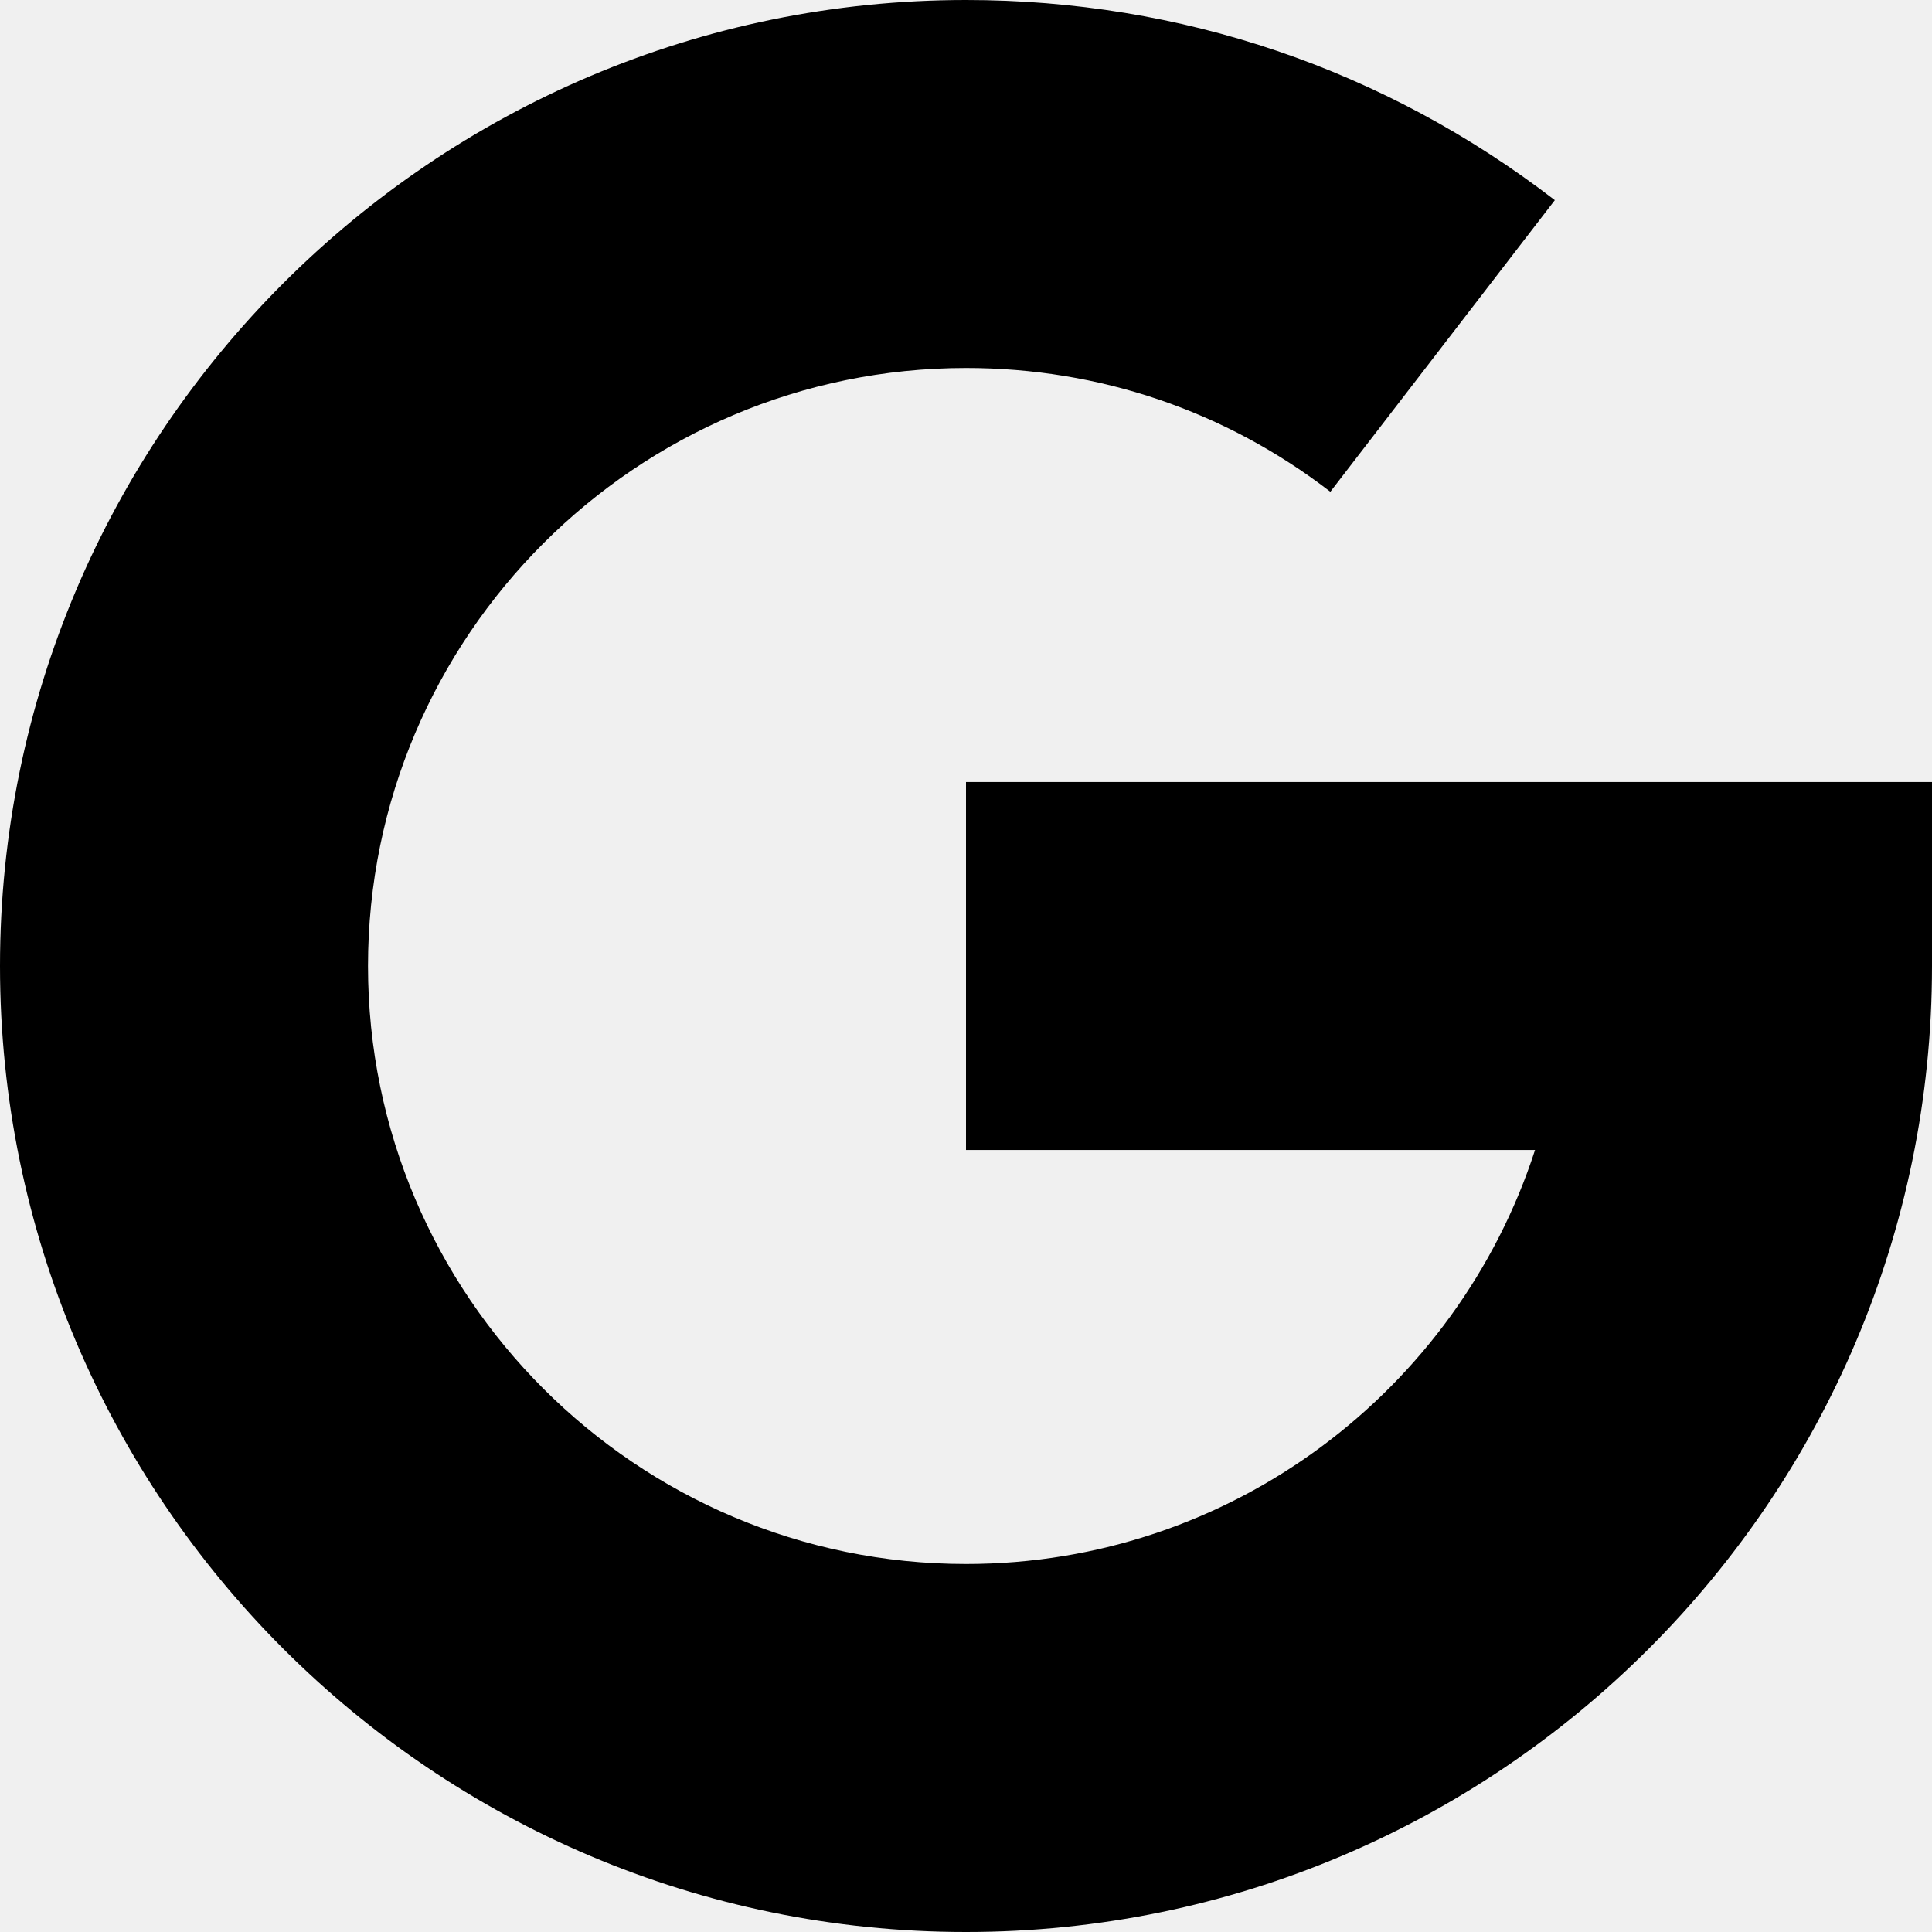
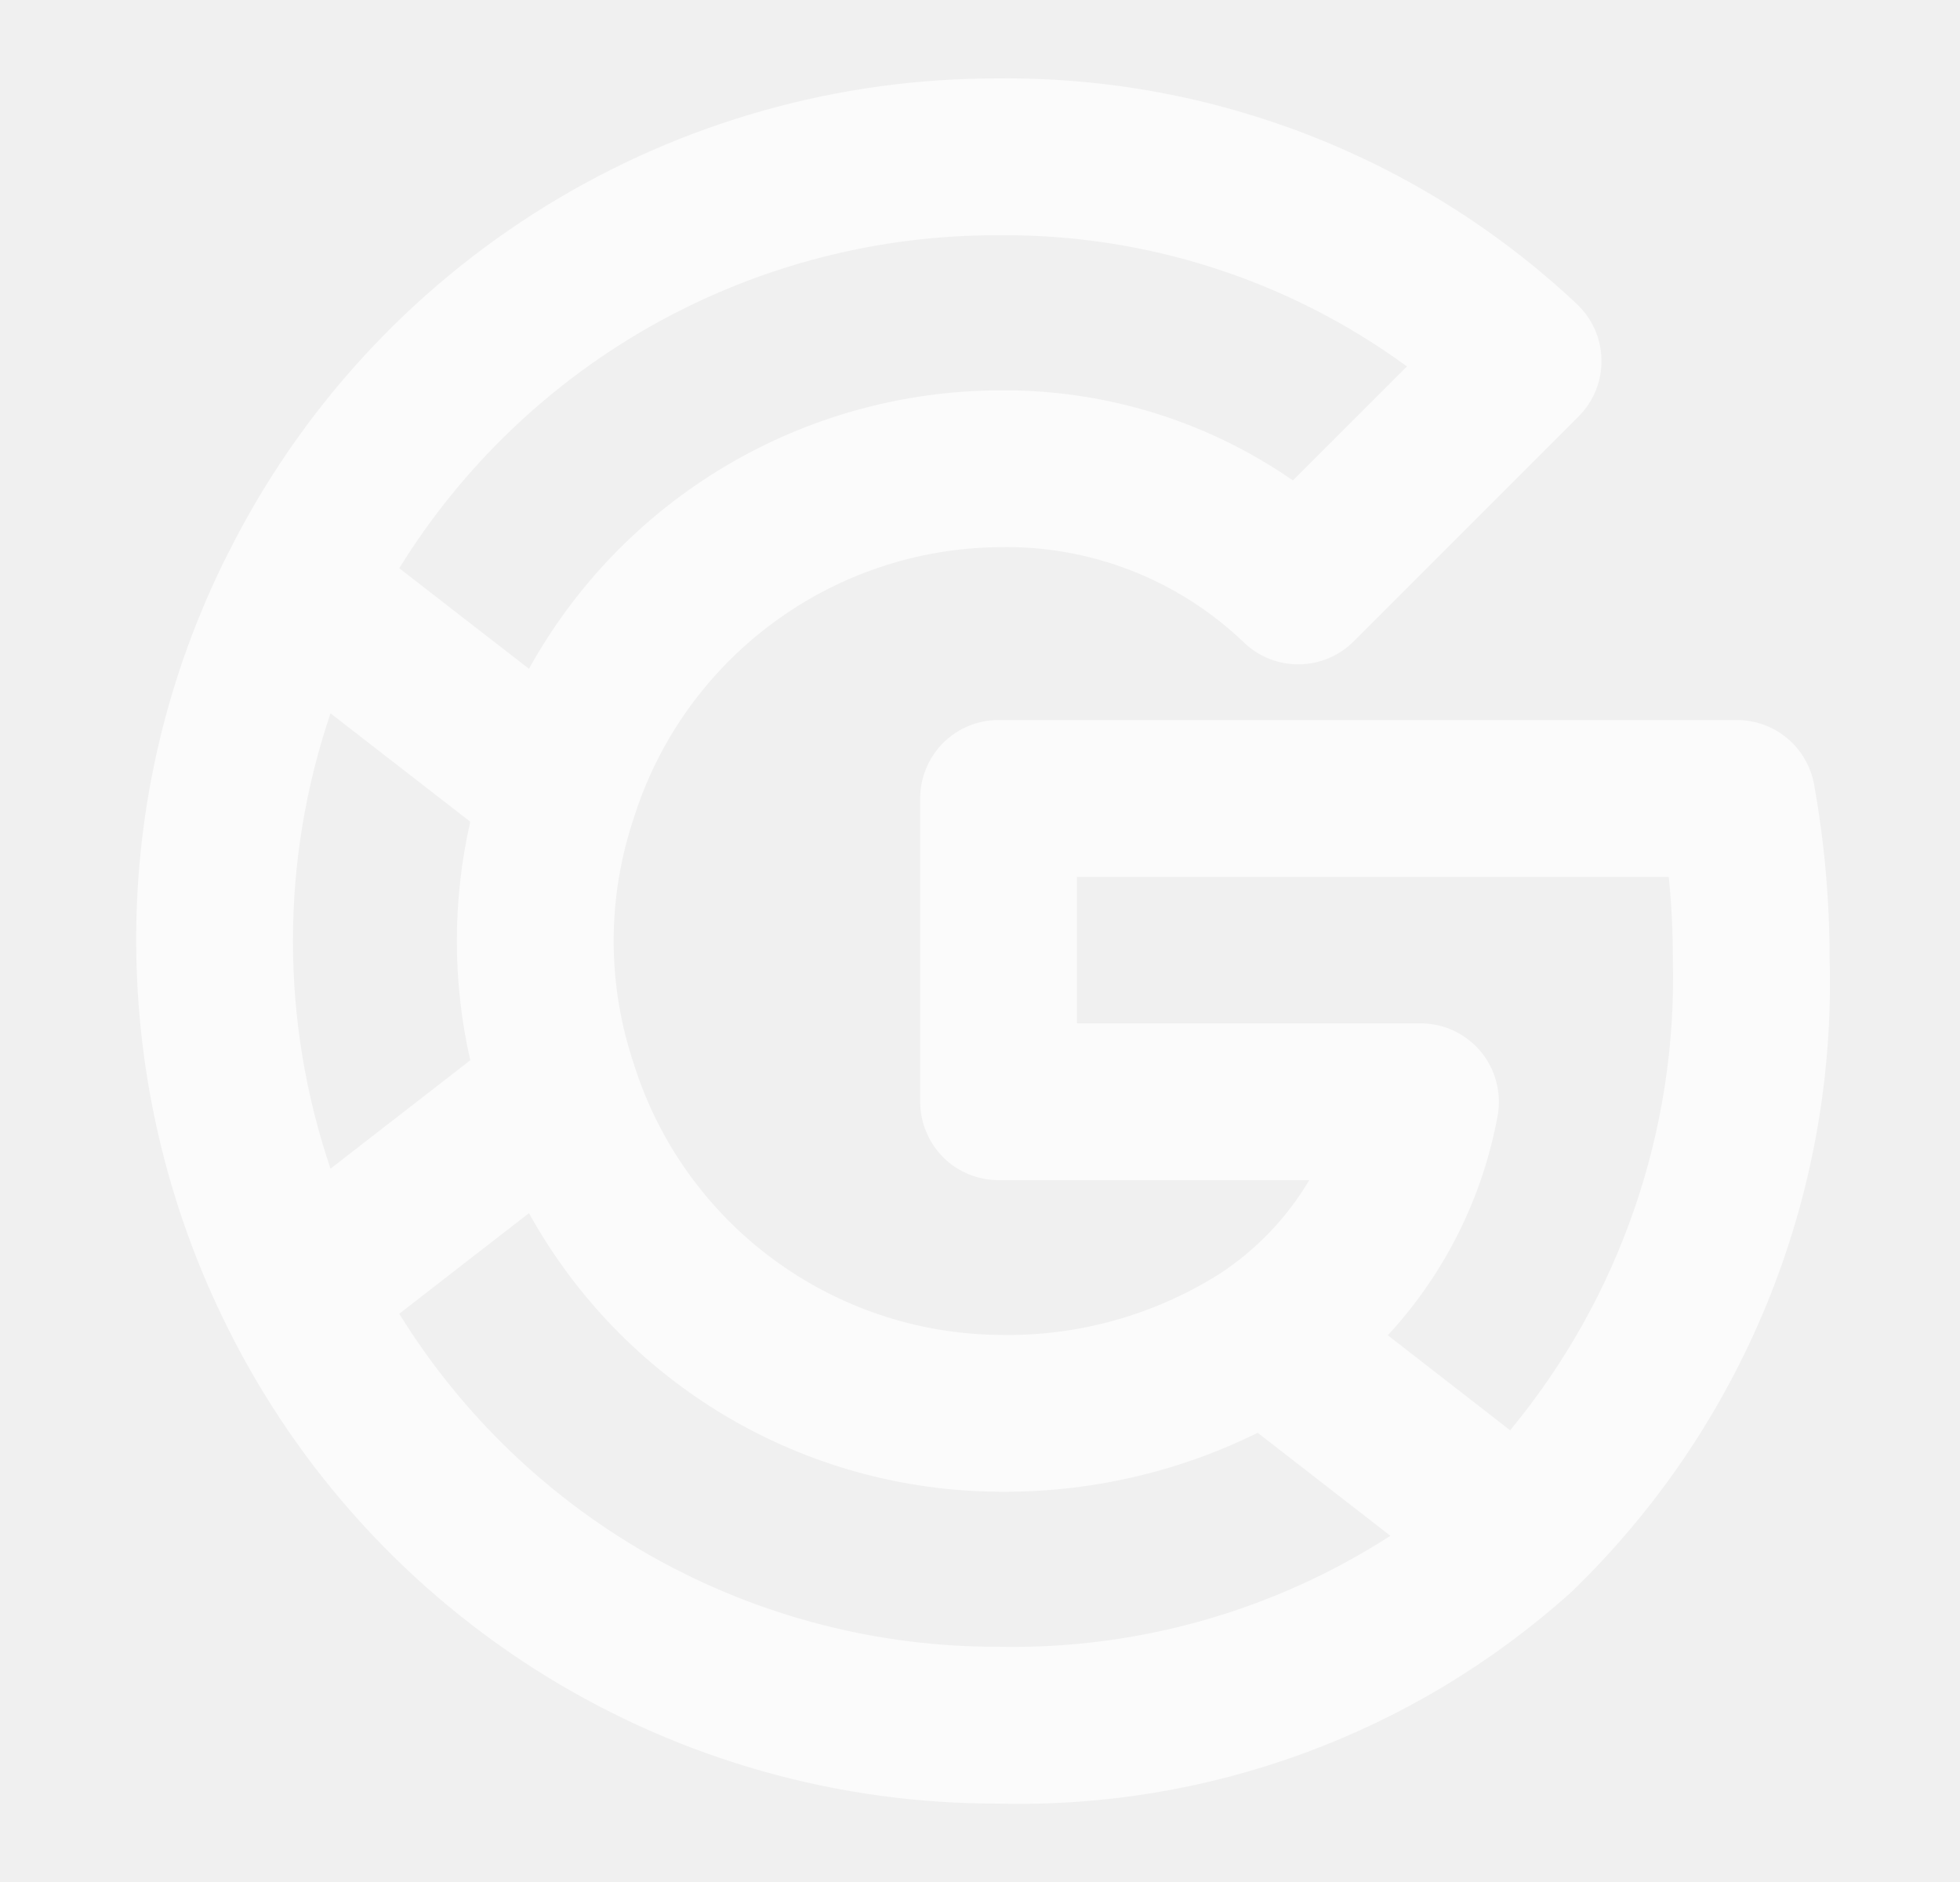
- <svg xmlns="http://www.w3.org/2000/svg" fill="#000000" height="16px" width="16px" version="1.1" id="Capa_1" viewBox="0 0 210 210" xml:space="preserve">
-   <path d="M0,105C0,47.103,47.103,0,105,0c23.383,0,45.515,7.523,64.004,21.756l-24.4,31.696C133.172,44.652,119.477,40,105,40  c-35.841,0-65,29.159-65,65s29.159,65,65,65c28.867,0,53.398-18.913,61.852-45H105V85h105v20c0,57.897-47.103,105-105,105  S0,162.897,0,105z" />
+ <svg xmlns="http://www.w3.org/2000/svg" width="25" height="24" viewBox="0 0 25 24" fill="none">
+   <g id="google 1" opacity="0.7">
+     <path id="Vector" d="M23.139 10.004C23.097 9.773 22.976 9.565 22.796 9.414C22.616 9.264 22.389 9.182 22.155 9.182H12.737C12.605 9.182 12.475 9.207 12.354 9.258C12.232 9.308 12.122 9.382 12.029 9.474C11.937 9.567 11.863 9.678 11.813 9.799C11.762 9.92 11.737 10.05 11.737 10.182V14.05C11.737 14.181 11.762 14.311 11.813 14.432C11.863 14.554 11.937 14.664 12.029 14.757C12.122 14.85 12.232 14.924 12.354 14.974C12.475 15.024 12.605 15.05 12.737 15.05H16.699C16.417 15.526 16.03 15.932 15.567 16.237C14.722 16.773 13.737 17.046 12.737 17.023C11.699 17.011 10.692 16.672 9.858 16.055C9.023 15.438 8.405 14.573 8.09 13.585L8.09 13.583C7.74 12.556 7.74 11.443 8.09 10.416L8.09 10.414C8.405 9.426 9.024 8.562 9.858 7.945C10.692 7.328 11.699 6.989 12.737 6.978C13.313 6.964 13.886 7.065 14.424 7.274C14.961 7.483 15.452 7.796 15.868 8.195C16.057 8.376 16.309 8.475 16.57 8.472C16.832 8.47 17.081 8.364 17.266 8.18L20.134 5.312C20.23 5.217 20.304 5.104 20.355 4.979C20.405 4.855 20.43 4.721 20.427 4.587C20.425 4.453 20.396 4.32 20.341 4.198C20.286 4.075 20.207 3.965 20.109 3.873C18.113 2.002 15.472 0.973 12.737 1C10.697 0.994 8.695 1.558 6.959 2.629C5.222 3.699 3.819 5.234 2.908 7.059L2.906 7.061C2.134 8.592 1.733 10.284 1.737 12C1.739 13.715 2.14 15.406 2.907 16.939L2.908 16.941C3.819 18.767 5.222 20.301 6.959 21.372C8.695 22.442 10.697 23.006 12.737 23C15.422 23.068 18.032 22.107 20.031 20.313L20.033 20.312C21.117 19.269 21.971 18.011 22.54 16.619C23.108 15.227 23.38 13.731 23.337 12.228C23.337 11.482 23.271 10.738 23.139 10.004ZM12.737 3C14.608 2.982 16.435 3.569 17.945 4.673L16.491 6.126C15.389 5.363 14.077 4.962 12.737 4.978C11.513 4.984 10.313 5.316 9.26 5.94C8.207 6.564 7.34 7.458 6.747 8.528L5.678 7.7L5.093 7.246C5.898 5.944 7.023 4.87 8.361 4.126C9.699 3.383 11.206 2.995 12.737 3ZM4.216 14.903C3.577 13.021 3.577 10.979 4.216 9.097L5.998 10.479C5.77 11.48 5.77 12.519 5.998 13.521L4.216 14.903ZM12.737 21C11.206 21.005 9.699 20.617 8.361 19.874C7.023 19.13 5.898 18.056 5.093 16.754L5.471 16.46L6.747 15.471C7.34 16.542 8.207 17.435 9.26 18.06C10.313 18.684 11.513 19.016 12.737 19.023C13.882 19.036 15.015 18.779 16.042 18.272L17.734 19.585C16.246 20.544 14.506 21.036 12.737 21ZM19.262 18.239L19.079 18.097L17.702 17.028C18.424 16.248 18.91 15.278 19.102 14.232C19.129 14.088 19.123 13.94 19.086 13.798C19.049 13.655 18.982 13.523 18.888 13.41C18.794 13.297 18.676 13.207 18.543 13.144C18.41 13.082 18.265 13.05 18.118 13.05H13.737V11.182H21.285C21.32 11.527 21.337 11.877 21.337 12.228C21.395 14.416 20.658 16.552 19.262 18.239Z" fill="white" />
+   </g>
</svg>
